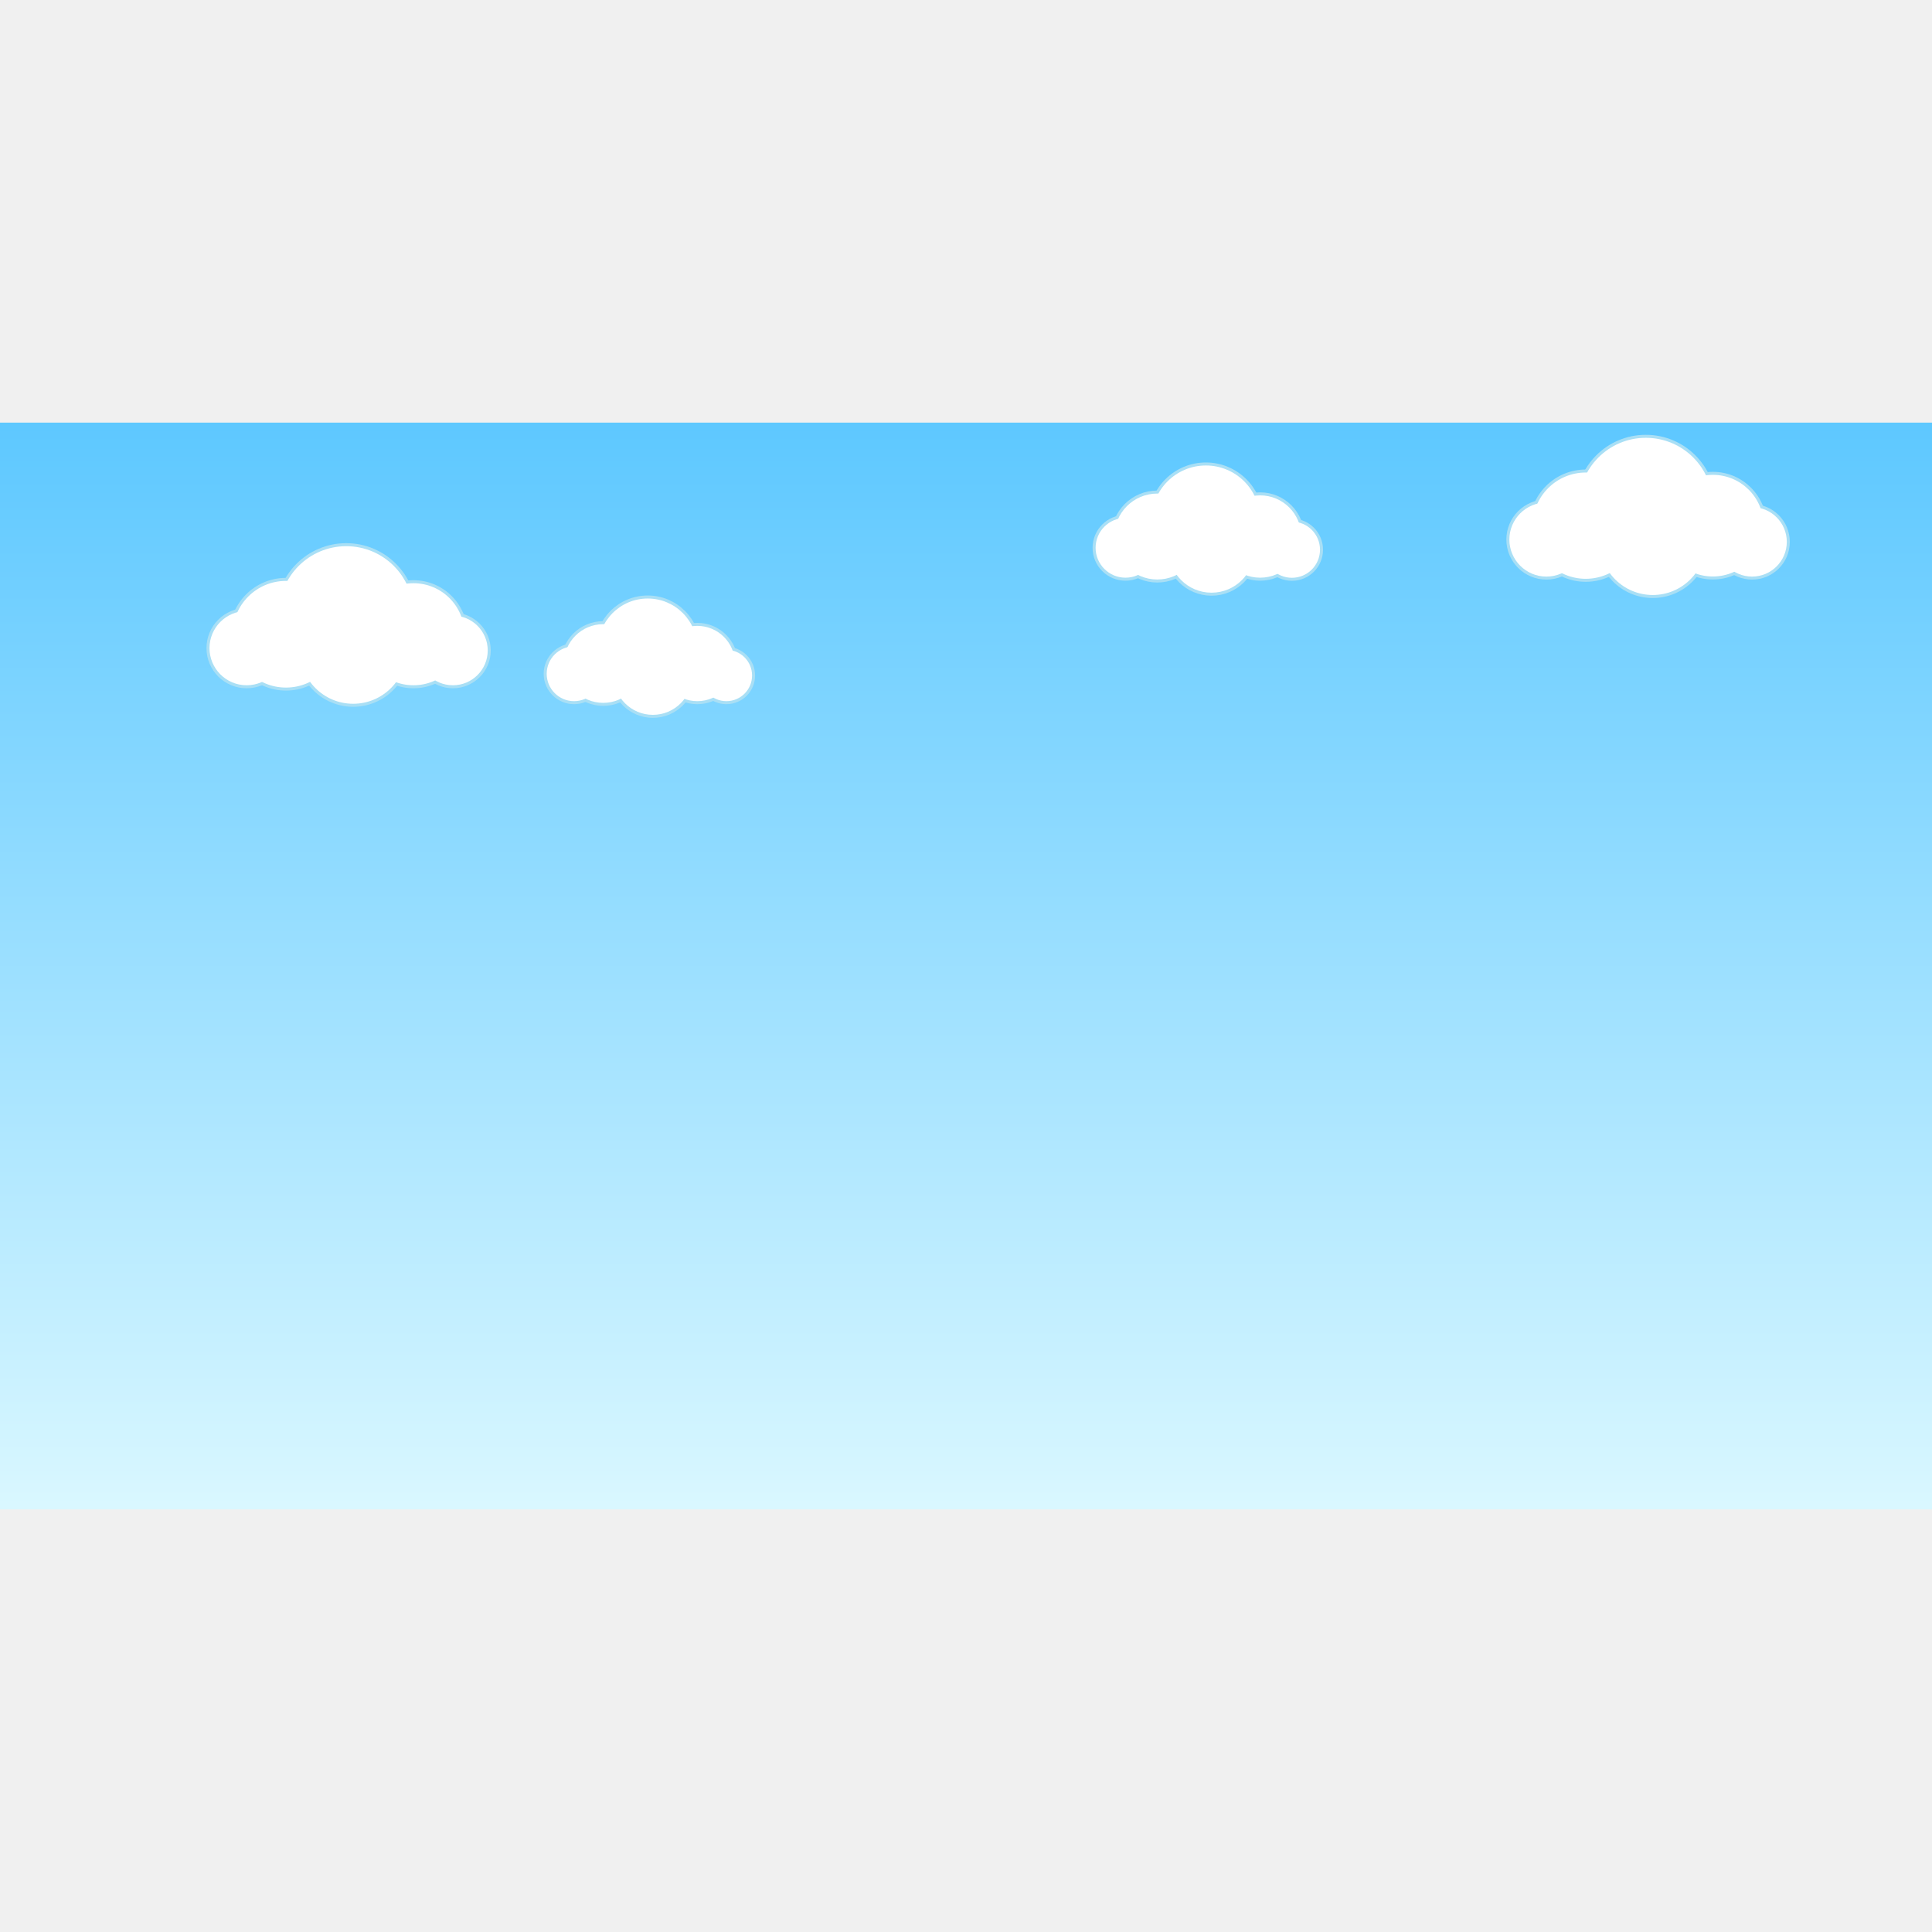
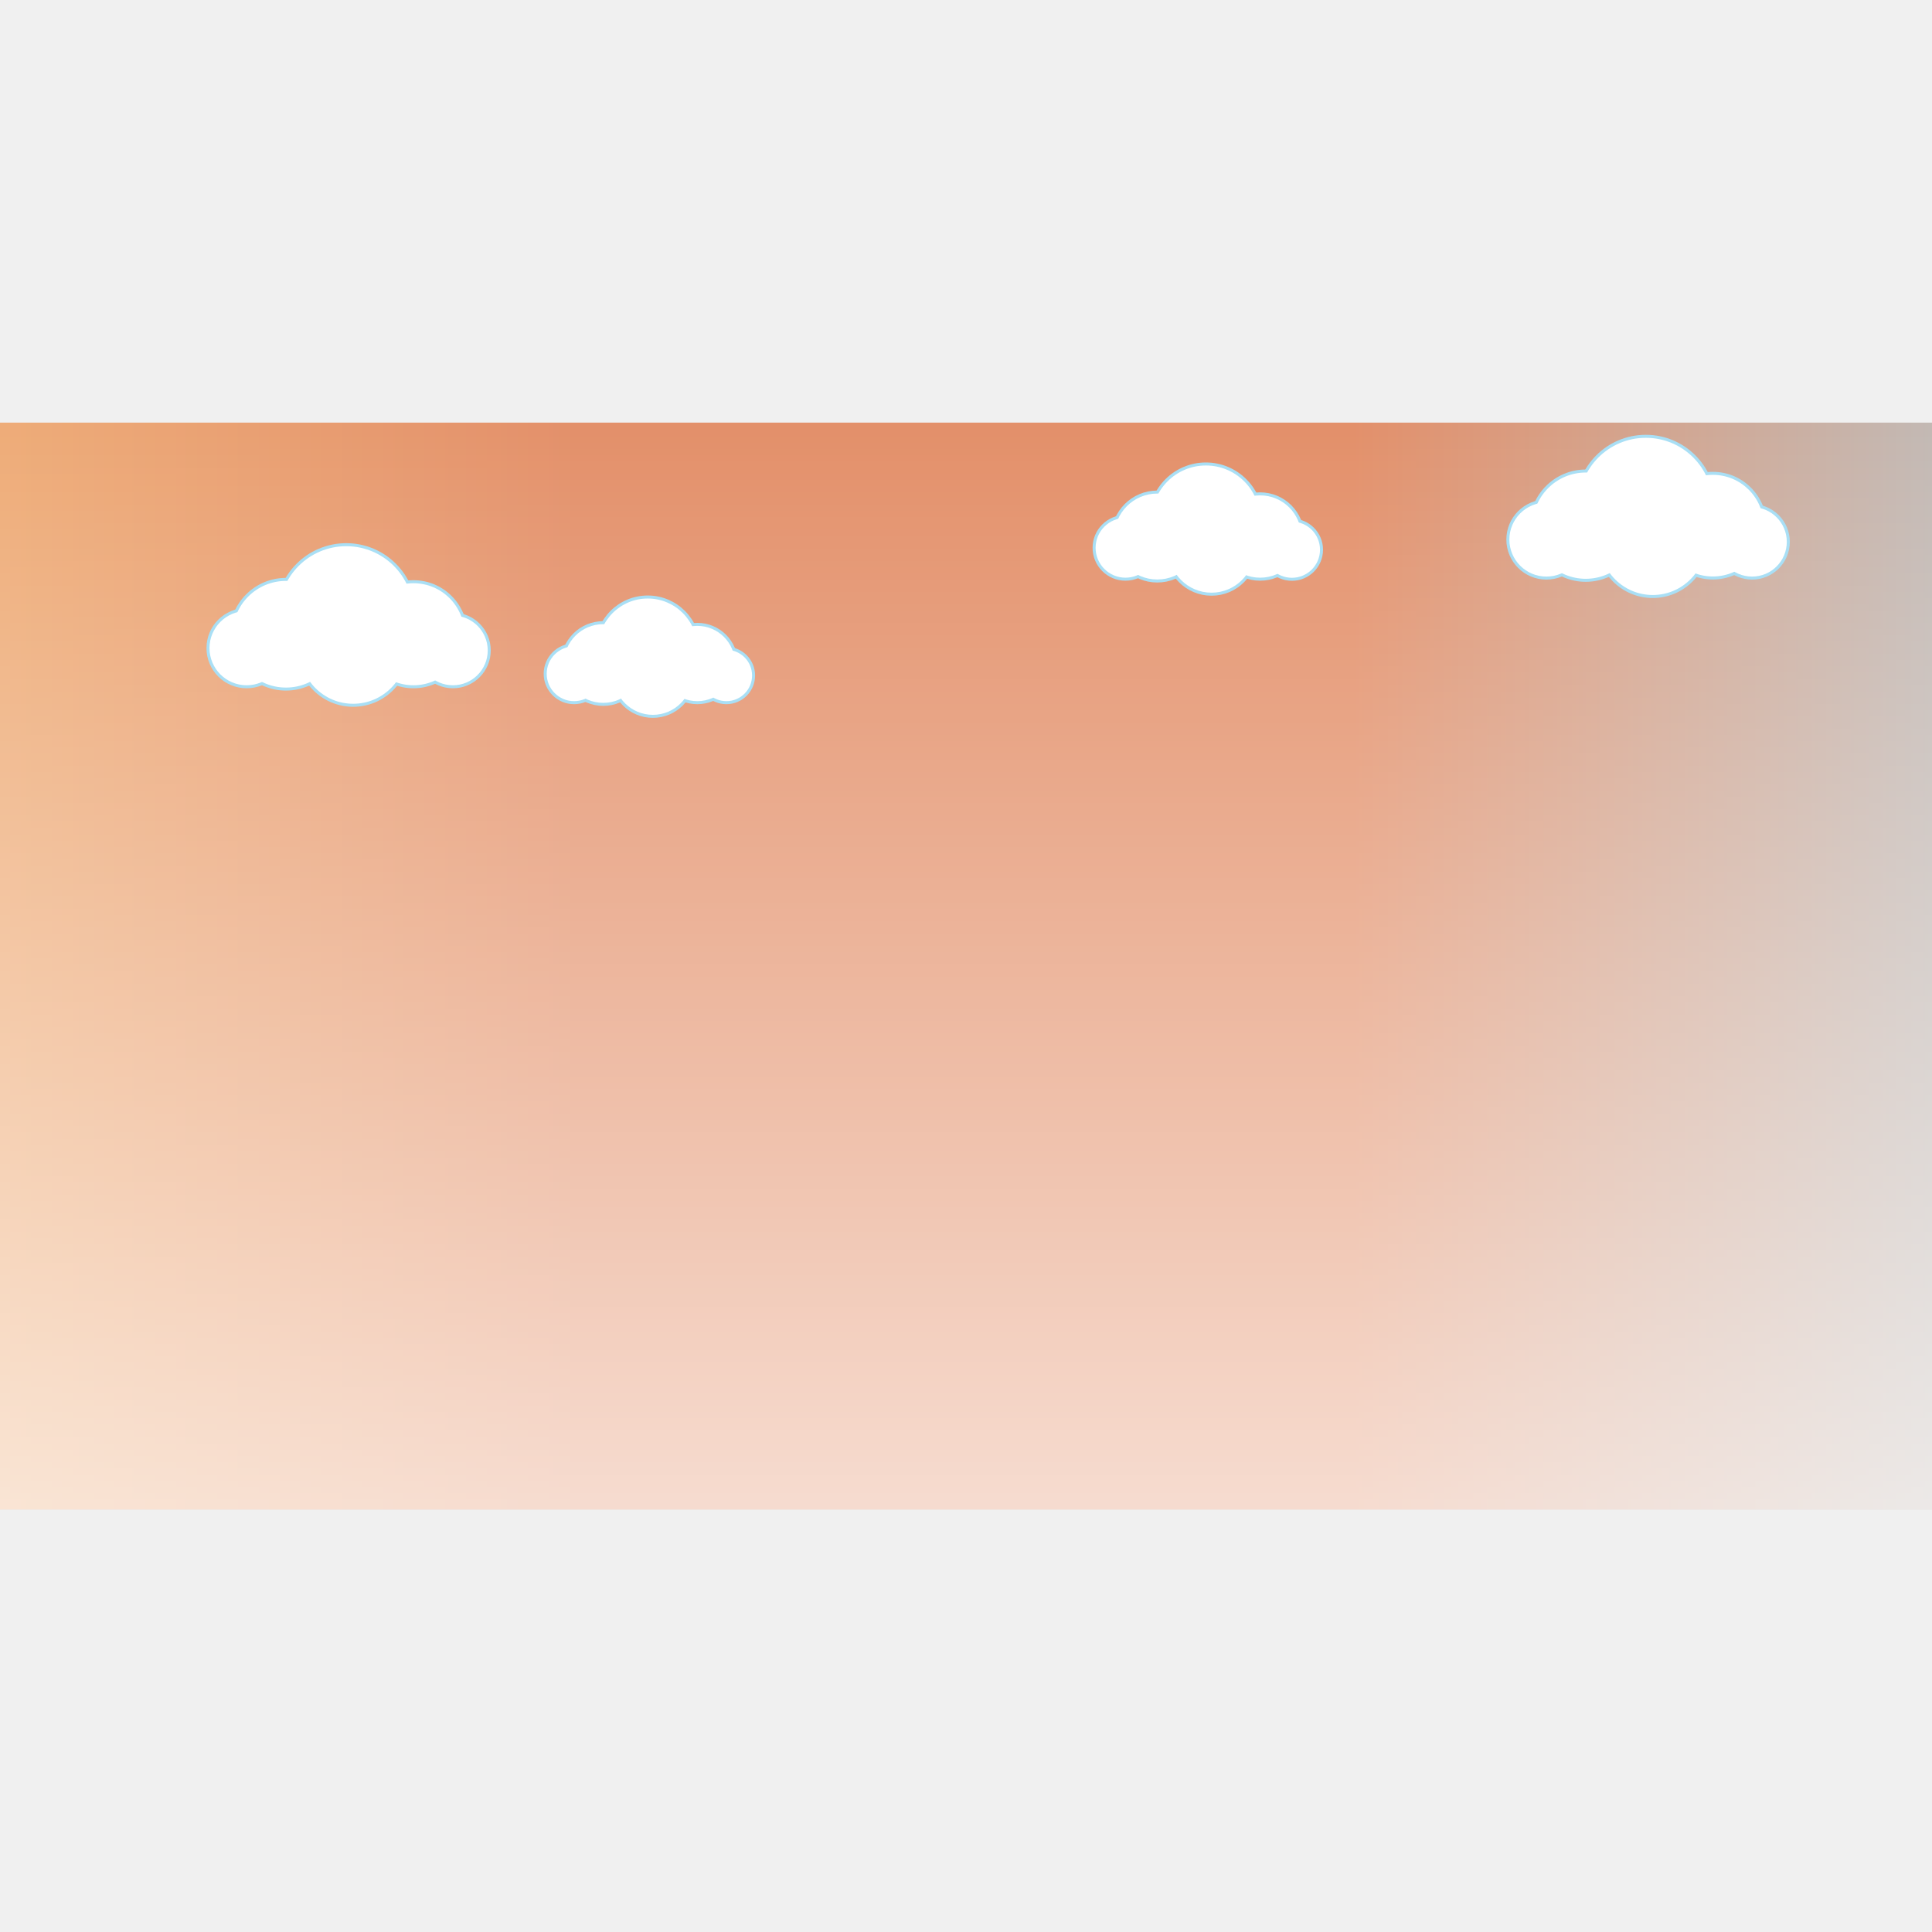
<svg xmlns="http://www.w3.org/2000/svg" width="1920" height="1920" viewBox="0 0 1920 1920">
  <defs>
    <clipPath id="frame">
      <rect width="1920" height="1080" />
    </clipPath>
  </defs>
  <g transform="translate(0 420)">
    <g clip-path="url(#frame)">
      <defs>
-         <linearGradient id="sky" x1="0" y1="0" x2="0" y2="1">
-           <stop offset="0" stop-color="#5ec8ff" />
-           <stop offset="1" stop-color="#d9f7ff" />
+         <linearGradient id="skyc" gradientUnits="userSpaceOnUse" x1="0" y1="0" x2="1920" y2="0">
+           <stop offset="0" stop-color="#eeac78" />
+           <stop offset="0.3" stop-color="#e3906a" />
+           <stop offset="0.7" stop-color="#e3906a" />
+           <stop offset="1" stop-color="#c3b9b4" />
+         </linearGradient>
+         <linearGradient id="skyfade" x1="0" y1="0" x2="0" y2="1">
+           <stop offset="0" stop-color="#ffffff" stop-opacity="0" />
+           <stop offset="1" stop-color="#ffffff" stop-opacity="0.68" />
        </linearGradient>
        <radialGradient id="glow">
          <stop offset="0" stop-color="#fff7c2" stop-opacity="0.9" />
          <stop offset="1" stop-color="#fff7c2" stop-opacity="0" />
        </radialGradient>
      </defs>
-       <rect width="1920" height="1080" fill="url(#sky)" />
+       <rect width="1920" height="1080" fill="url(#skyc)" />
+       <rect width="1920" height="1080" fill="url(#skyfade)" />
      <circle cx="284.2" cy="210.3" r="53.0" fill="#ffffff" stroke="#a9dff5" stroke-width="6" />
      <circle cx="344.1" cy="189.6" r="66.8" fill="#ffffff" stroke="#a9dff5" stroke-width="6" />
      <circle cx="410.9" cy="210.3" r="50.7" fill="#ffffff" stroke="#a9dff5" stroke-width="6" />
      <circle cx="351.0" cy="226.4" r="53.0" fill="#ffffff" stroke="#a9dff5" stroke-width="6" />
      <circle cx="245.1" cy="224.1" r="36.9" fill="#ffffff" stroke="#a9dff5" stroke-width="6" />
      <circle cx="450.1" cy="226.4" r="34.6" fill="#ffffff" stroke="#a9dff5" stroke-width="6" />
      <circle cx="284.2" cy="210.3" r="53.0" fill="#ffffff" />
      <circle cx="344.1" cy="189.6" r="66.8" fill="#ffffff" />
      <circle cx="410.9" cy="210.3" r="50.7" fill="#ffffff" />
      <circle cx="351.0" cy="226.4" r="53.0" fill="#ffffff" />
      <circle cx="245.1" cy="224.1" r="36.9" fill="#ffffff" />
      <circle cx="450.1" cy="226.4" r="34.6" fill="#ffffff" />
      <circle cx="599.5" cy="239.4" r="39.1" fill="#ffffff" stroke="#a9dff5" stroke-width="6" />
      <circle cx="643.7" cy="224.1" r="49.3" fill="#ffffff" stroke="#a9dff5" stroke-width="6" />
      <circle cx="693.0" cy="239.4" r="37.4" fill="#ffffff" stroke="#a9dff5" stroke-width="6" />
      <circle cx="648.8" cy="251.3" r="39.1" fill="#ffffff" stroke="#a9dff5" stroke-width="6" />
      <circle cx="570.5" cy="249.6" r="27.2" fill="#ffffff" stroke="#a9dff5" stroke-width="6" />
      <circle cx="721.9" cy="251.3" r="25.5" fill="#ffffff" stroke="#a9dff5" stroke-width="6" />
      <circle cx="599.5" cy="239.4" r="39.1" fill="#ffffff" />
      <circle cx="643.7" cy="224.1" r="49.3" fill="#ffffff" />
      <circle cx="693.0" cy="239.4" r="37.4" fill="#ffffff" />
      <circle cx="648.8" cy="251.3" r="39.1" fill="#ffffff" />
      <circle cx="570.5" cy="249.6" r="27.2" fill="#ffffff" />
      <circle cx="721.9" cy="251.3" r="25.5" fill="#ffffff" />
      <circle cx="1150.1" cy="113.2" r="42.7" fill="#ffffff" stroke="#a9dff5" stroke-width="6" />
      <circle cx="1198.4" cy="96.5" r="53.9" fill="#ffffff" stroke="#a9dff5" stroke-width="6" />
      <circle cx="1252.3" cy="113.2" r="40.9" fill="#ffffff" stroke="#a9dff5" stroke-width="6" />
      <circle cx="1204.0" cy="126.3" r="42.7" fill="#ffffff" stroke="#a9dff5" stroke-width="6" />
      <circle cx="1118.5" cy="124.4" r="29.7" fill="#ffffff" stroke="#a9dff5" stroke-width="6" />
      <circle cx="1283.9" cy="126.3" r="27.9" fill="#ffffff" stroke="#a9dff5" stroke-width="6" />
      <circle cx="1150.1" cy="113.2" r="42.7" fill="#ffffff" />
      <circle cx="1198.4" cy="96.5" r="53.9" fill="#ffffff" />
      <circle cx="1252.3" cy="113.2" r="40.9" fill="#ffffff" />
      <circle cx="1204.0" cy="126.3" r="42.7" fill="#ffffff" />
      <circle cx="1118.5" cy="124.4" r="29.7" fill="#ffffff" />
      <circle cx="1283.9" cy="126.3" r="27.9" fill="#ffffff" />
      <circle cx="1575.9" cy="102.4" r="52.8" fill="#ffffff" stroke="#a9dff5" stroke-width="6" />
      <circle cx="1635.6" cy="81.7" r="66.6" fill="#ffffff" stroke="#a9dff5" stroke-width="6" />
      <circle cx="1702.2" cy="102.4" r="50.5" fill="#ffffff" stroke="#a9dff5" stroke-width="6" />
      <circle cx="1642.5" cy="118.5" r="52.8" fill="#ffffff" stroke="#a9dff5" stroke-width="6" />
      <circle cx="1536.8" cy="116.2" r="36.8" fill="#ffffff" stroke="#a9dff5" stroke-width="6" />
      <circle cx="1741.2" cy="118.5" r="34.5" fill="#ffffff" stroke="#a9dff5" stroke-width="6" />
      <circle cx="1575.9" cy="102.4" r="52.8" fill="#ffffff" />
      <circle cx="1635.6" cy="81.7" r="66.6" fill="#ffffff" />
      <circle cx="1702.2" cy="102.4" r="50.5" fill="#ffffff" />
      <circle cx="1642.5" cy="118.5" r="52.8" fill="#ffffff" />
      <circle cx="1536.8" cy="116.2" r="36.8" fill="#ffffff" />
      <circle cx="1741.2" cy="118.5" r="34.5" fill="#ffffff" />
    </g>
  </g>
</svg>
